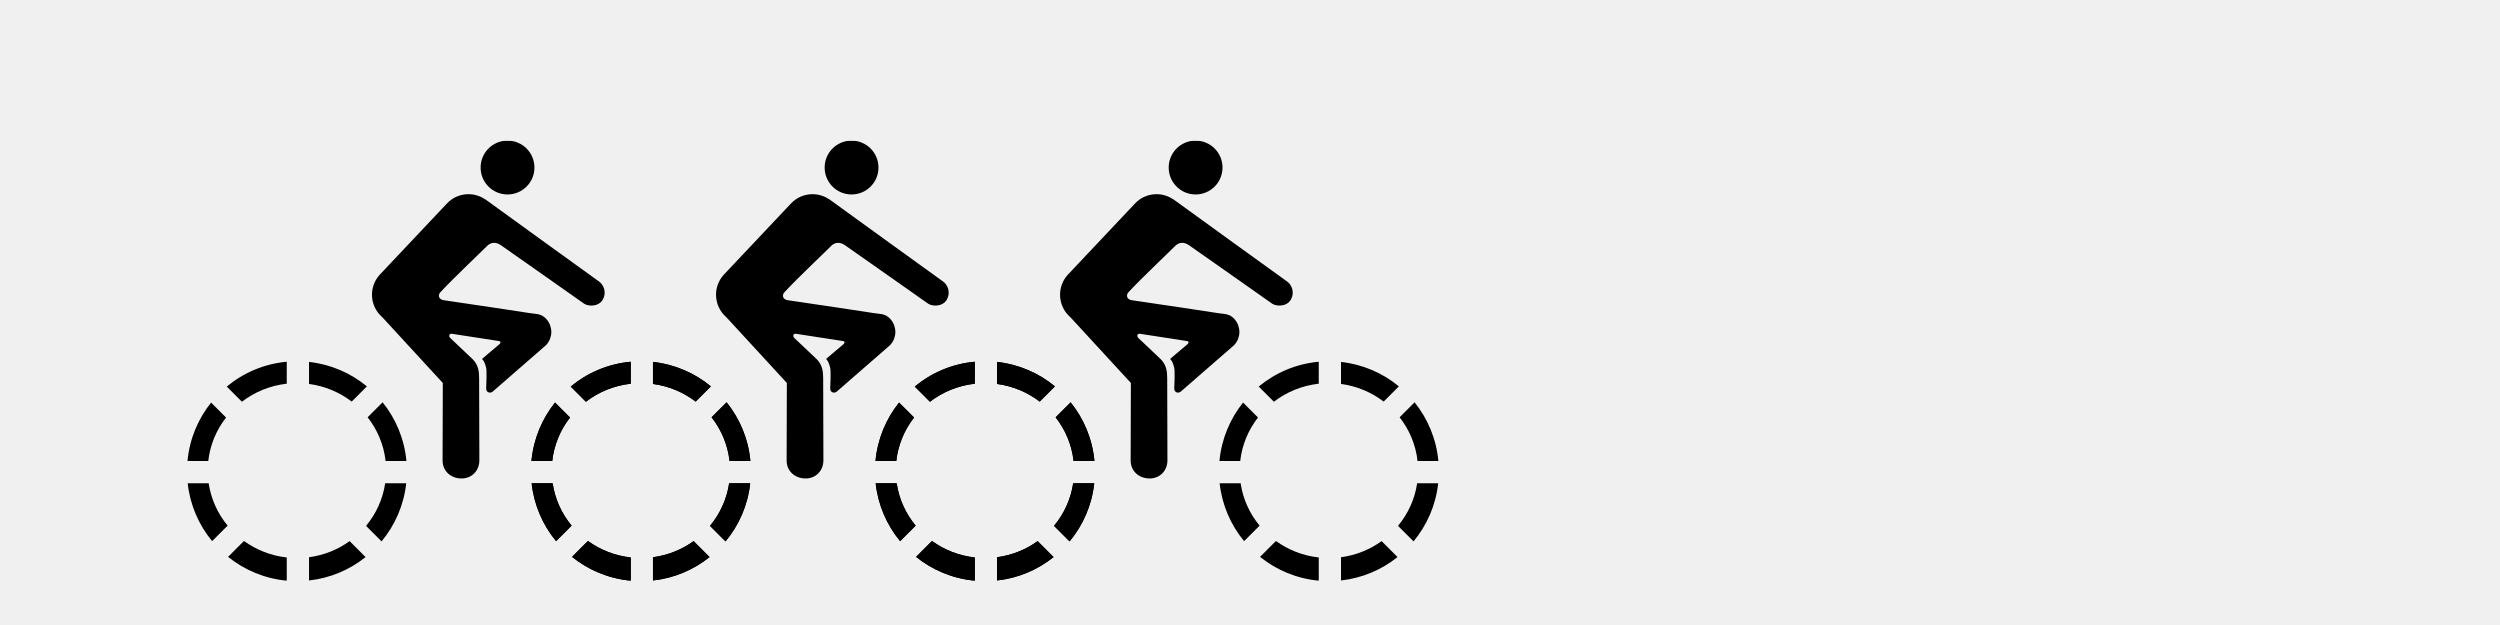
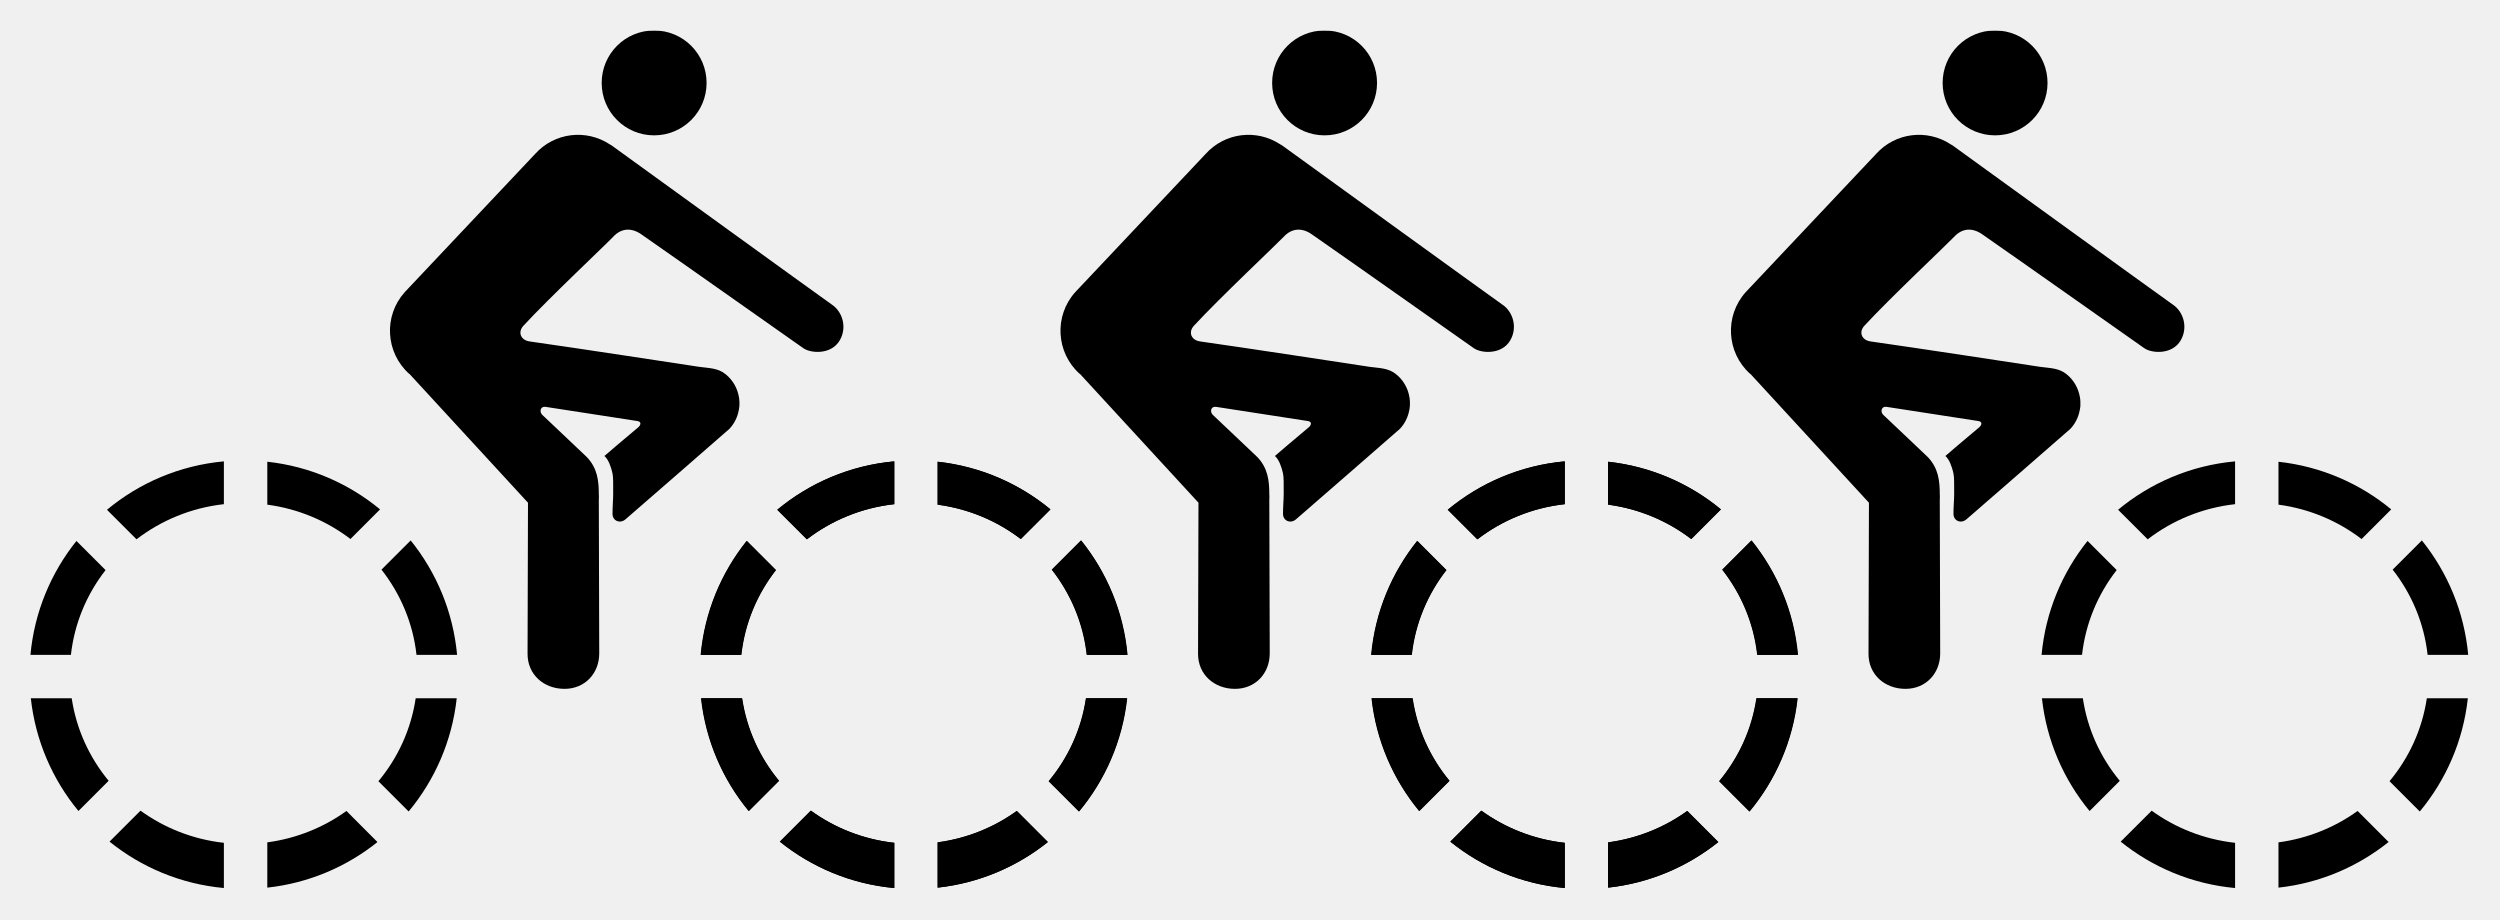
- <svg xmlns="http://www.w3.org/2000/svg" width="160" height="40" viewBox="0 0 160 40" fill="none">
+ <svg xmlns="http://www.w3.org/2000/svg" width="82.1" height="30.2" viewBox="11 8 82.1 30.2" fill="none">
  <path d="M37.633 34.622C38.417 35.19 39.354 35.565 40.373 35.678V37.163C38.957 37.032 37.663 36.483 36.616 35.64L37.633 34.622ZM45.416 35.652C44.401 36.464 43.158 37.001 41.797 37.15V35.663C42.761 35.534 43.648 35.171 44.396 34.632L45.416 35.652ZM48.018 30.931C47.864 32.336 47.296 33.617 46.439 34.649L45.446 33.656C46.084 32.89 46.518 31.956 46.67 30.931H48.018ZM35.374 30.931C35.526 31.949 35.956 32.878 36.587 33.641L35.595 34.633C34.746 33.604 34.184 32.329 34.031 30.931H35.374ZM46.507 25.748C47.351 26.796 47.9 28.09 48.03 29.506H46.697C46.581 28.46 46.169 27.501 45.547 26.708L46.507 25.748ZM36.485 26.721C35.869 27.511 35.464 28.466 35.348 29.506H34.019C34.148 28.097 34.692 26.809 35.528 25.764L36.485 26.721ZM40.373 24.557C39.297 24.677 38.312 25.089 37.502 25.711L36.532 24.741C37.594 23.859 38.919 23.284 40.373 23.151V24.557ZM41.797 23.163C43.196 23.316 44.471 23.878 45.501 24.728L44.527 25.701C43.752 25.109 42.818 24.709 41.797 24.573V23.163Z" fill="black" />
  <path d="M59.643 34.622C60.426 35.19 61.363 35.565 62.381 35.678V37.163C60.965 37.032 59.672 36.483 58.625 35.64L59.643 34.622ZM67.424 35.652C66.41 36.464 65.167 37.001 63.807 37.15V35.663C64.77 35.534 65.656 35.171 66.404 34.632L67.424 35.652ZM70.025 30.931C69.872 32.336 69.305 33.617 68.448 34.649L67.454 33.655C68.091 32.889 68.526 31.955 68.678 30.931H70.025ZM57.383 30.931C57.534 31.95 57.964 32.879 58.596 33.642L57.603 34.634C56.754 33.605 56.192 32.329 56.039 30.931H57.383ZM68.515 25.749C69.358 26.797 69.907 28.09 70.037 29.506H68.705C68.589 28.46 68.177 27.501 67.556 26.708L68.515 25.749ZM58.494 26.721C57.878 27.511 57.472 28.465 57.356 29.506H56.027C56.157 28.097 56.701 26.809 57.537 25.764L58.494 26.721ZM62.381 24.557C61.305 24.677 60.321 25.089 59.512 25.711L58.54 24.74C59.602 23.858 60.928 23.284 62.381 23.151V24.557ZM63.807 23.163C65.205 23.317 66.48 23.878 67.509 24.728L66.535 25.701C65.76 25.109 64.827 24.709 63.807 24.573V23.163Z" fill="black" />
  <mask id="mask0_1486_315" style="mask-type:luminance" maskUnits="userSpaceOnUse" x="52" y="9" width="5" height="5">
    <path d="M52.212 9H56.77V13.175H52.212V9Z" fill="white" />
  </mask>
  <g mask="url(#mask0_1486_315)">
    <path d="M54.499 12.445C55.452 12.445 56.222 11.675 56.222 10.723C56.222 9.77 55.452 9 54.499 9C53.547 9 52.777 9.77 52.777 10.723C52.777 11.675 53.547 12.445 54.499 12.445Z" fill="black" />
  </g>
  <path d="M60.346 18.009C60.012 17.778 53.105 12.776 53.105 12.776C53.083 12.762 53.061 12.749 53.043 12.74C52.272 12.232 51.229 12.348 50.592 13.056L46.31 17.595C45.611 18.375 45.678 19.574 46.453 20.274L46.466 20.279L50.358 24.509C50.358 24.509 50.344 28.803 50.344 29.476C50.344 30.154 50.879 30.622 51.556 30.622C52.229 30.622 52.698 30.113 52.698 29.458C52.698 28.687 52.684 24.402 52.684 24.402C52.689 24.345 52.689 24.291 52.684 24.238C52.684 23.787 52.639 23.373 52.288 23.007C52.288 23.007 50.932 21.719 50.826 21.621C50.723 21.518 50.767 21.331 50.941 21.362C51.093 21.384 53.237 21.714 53.946 21.826C54.093 21.848 54.066 21.955 53.981 22.031C53.892 22.102 53.272 22.628 53.272 22.628L52.867 22.976C52.867 22.976 52.947 23.025 53.032 23.221C53.067 23.306 53.103 23.408 53.134 23.551C53.161 23.658 53.157 23.925 53.157 24.211C53.157 24.411 53.134 24.634 53.134 24.875C53.134 25.107 53.384 25.209 53.562 25.053C53.714 24.928 56.972 22.084 56.972 22.084C57.128 21.919 57.239 21.705 57.28 21.469C57.28 21.465 57.28 21.465 57.284 21.46C57.289 21.429 57.293 21.398 57.297 21.366C57.297 21.353 57.297 21.335 57.302 21.322V21.255V21.179C57.302 21.166 57.302 21.157 57.297 21.144C57.297 21.108 57.293 21.072 57.284 21.037V21.032C57.235 20.751 57.088 20.484 56.851 20.292C56.598 20.082 56.299 20.091 55.982 20.047C55.724 20.007 51.841 19.414 50.415 19.213C50.117 19.173 50.014 18.906 50.21 18.696C51.026 17.809 52.943 16.004 53.157 15.776C53.424 15.487 53.758 15.473 54.075 15.692C55.479 16.668 59.2 19.297 59.401 19.435C59.65 19.609 60.321 19.654 60.597 19.176C60.849 18.74 60.676 18.232 60.346 18.009Z" fill="black" />
  <path d="M15.614 34.622C16.398 35.19 17.334 35.565 18.352 35.678V37.163C16.937 37.032 15.644 36.483 14.597 35.639L15.614 34.622ZM23.396 35.653C22.382 36.465 21.139 37.001 19.778 37.15V35.663C20.742 35.534 21.628 35.171 22.377 34.632L23.396 35.653ZM25.999 30.931C25.845 32.336 25.277 33.617 24.42 34.649L23.427 33.656C24.064 32.89 24.499 31.956 24.651 30.931H25.999ZM13.355 30.931C13.507 31.949 13.937 32.878 14.568 33.641L13.576 34.633C12.727 33.604 12.165 32.329 12.012 30.931H13.355ZM24.487 25.748C25.331 26.796 25.881 28.09 26.011 29.506H24.678C24.562 28.459 24.15 27.5 23.528 26.707L24.487 25.748ZM14.467 26.722C13.851 27.512 13.444 28.466 13.329 29.506H12C12.129 28.098 12.674 26.81 13.51 25.765L14.467 26.722ZM18.352 24.557C17.277 24.677 16.293 25.089 15.483 25.711L14.513 24.741C15.574 23.859 16.9 23.284 18.352 23.151V24.557ZM19.778 23.163C21.177 23.316 22.452 23.878 23.481 24.728L22.509 25.701C21.734 25.108 20.799 24.709 19.778 24.573V23.163Z" fill="black" />
  <path d="M37.623 34.622C38.407 35.19 39.344 35.565 40.363 35.678V37.163C38.947 37.033 37.654 36.483 36.606 35.64L37.623 34.622ZM45.406 35.652C44.391 36.464 43.148 37.001 41.788 37.15V35.663C42.751 35.534 43.638 35.171 44.386 34.632L45.406 35.652ZM48.007 30.931C47.853 32.336 47.286 33.617 46.429 34.649L45.435 33.655C46.072 32.889 46.508 31.955 46.66 30.931H48.007ZM35.364 30.931C35.515 31.95 35.945 32.879 36.577 33.642L35.584 34.634C34.735 33.605 34.173 32.329 34.02 30.931H35.364ZM46.497 25.748C47.34 26.796 47.889 28.09 48.019 29.506H46.686C46.57 28.459 46.159 27.5 45.538 26.707L46.497 25.748ZM36.475 26.721C35.859 27.511 35.453 28.465 35.337 29.506H34.008C34.138 28.097 34.682 26.809 35.518 25.764L36.475 26.721ZM40.363 24.557C39.287 24.676 38.302 25.089 37.493 25.711L36.521 24.74C37.583 23.858 38.909 23.284 40.363 23.151V24.557ZM41.788 23.163C43.186 23.317 44.461 23.878 45.491 24.728L44.517 25.701C43.742 25.109 42.808 24.709 41.788 24.573V23.163Z" fill="black" />
  <mask id="mask1_1486_315" style="mask-type:luminance" maskUnits="userSpaceOnUse" x="30" y="9" width="5" height="5">
    <path d="M30.193 9H34.752V13.175H30.193V9Z" fill="white" />
  </mask>
  <g mask="url(#mask1_1486_315)">
    <path d="M32.481 12.445C33.433 12.445 34.204 11.675 34.204 10.723C34.204 9.77 33.433 9 32.481 9C31.529 9 30.759 9.77 30.759 10.723C30.759 11.675 31.529 12.445 32.481 12.445Z" fill="black" />
  </g>
  <path d="M38.327 18.009C37.993 17.778 31.086 12.776 31.086 12.776C31.064 12.762 31.042 12.749 31.024 12.74C30.253 12.232 29.21 12.348 28.573 13.056L24.291 17.595C23.591 18.375 23.659 19.574 24.434 20.274L24.447 20.279L28.339 24.509C28.339 24.509 28.325 28.803 28.325 29.476C28.325 30.154 28.86 30.622 29.538 30.622C30.21 30.622 30.679 30.113 30.679 29.458C30.679 28.687 30.665 24.402 30.665 24.402C30.67 24.345 30.67 24.291 30.665 24.238C30.665 23.787 30.62 23.373 30.268 23.007C30.268 23.007 28.913 21.719 28.806 21.621C28.704 21.518 28.748 21.331 28.922 21.362C29.074 21.384 31.218 21.714 31.927 21.826C32.074 21.848 32.047 21.955 31.962 22.031C31.873 22.102 31.253 22.628 31.253 22.628L30.848 22.976C30.848 22.976 30.928 23.025 31.013 23.221C31.048 23.306 31.084 23.408 31.115 23.551C31.142 23.658 31.137 23.925 31.137 24.211C31.137 24.411 31.115 24.634 31.115 24.875C31.115 25.107 31.365 25.209 31.543 25.053C31.695 24.928 34.953 22.084 34.953 22.084C35.109 21.919 35.22 21.705 35.261 21.469C35.261 21.465 35.261 21.465 35.265 21.46C35.27 21.429 35.274 21.398 35.278 21.366C35.278 21.353 35.278 21.335 35.283 21.322V21.255V21.179C35.283 21.166 35.283 21.157 35.278 21.144C35.278 21.108 35.274 21.072 35.265 21.037V21.032C35.216 20.751 35.069 20.484 34.832 20.292C34.579 20.082 34.28 20.091 33.963 20.047C33.705 20.007 29.822 19.414 28.396 19.213C28.098 19.173 27.995 18.906 28.191 18.696C29.007 17.809 30.924 16.004 31.137 15.776C31.405 15.487 31.739 15.473 32.056 15.692C33.46 16.668 37.181 19.297 37.382 19.435C37.631 19.609 38.302 19.654 38.578 19.176C38.83 18.74 38.657 18.232 38.327 18.009Z" fill="black" />
  <path d="M59.652 34.623C60.436 35.19 61.373 35.565 62.391 35.678V37.163C60.975 37.033 59.681 36.484 58.634 35.64L59.652 34.623ZM67.434 35.652C66.419 36.464 65.177 37.001 63.816 37.15V35.663C64.78 35.534 65.666 35.171 66.414 34.632L67.434 35.652ZM70.036 30.931C69.882 32.336 69.315 33.617 68.458 34.649L67.464 33.655C68.101 32.889 68.537 31.956 68.689 30.931H70.036ZM57.393 30.931C57.544 31.95 57.974 32.879 58.605 33.642L57.613 34.634C56.764 33.605 56.202 32.33 56.049 30.931H57.393ZM68.524 25.75C69.368 26.797 69.918 28.09 70.048 29.506H68.715C68.599 28.46 68.188 27.5 67.566 26.707L68.524 25.75ZM58.504 26.721C57.888 27.511 57.482 28.466 57.366 29.506H56.037C56.166 28.098 56.71 26.809 57.547 25.764L58.504 26.721ZM62.391 24.557C61.315 24.677 60.331 25.089 59.522 25.711L58.551 24.741C59.612 23.859 60.938 23.284 62.391 23.151V24.557ZM63.816 23.164C65.215 23.317 66.49 23.878 67.519 24.728L66.546 25.702C65.771 25.109 64.837 24.709 63.816 24.573V23.164Z" fill="black" />
  <path d="M81.661 34.623C82.445 35.191 83.381 35.565 84.4 35.678V37.163C82.984 37.033 81.691 36.483 80.643 35.64L81.661 34.623ZM89.442 35.651C88.427 36.463 87.185 37.001 85.825 37.15V35.663C86.788 35.534 87.675 35.171 88.423 34.632L89.442 35.651ZM92.044 30.931C91.891 32.336 91.323 33.617 90.466 34.649L89.472 33.655C90.11 32.889 90.545 31.955 90.697 30.931H92.044ZM79.401 30.931C79.552 31.95 79.982 32.879 80.614 33.642L79.622 34.634C78.772 33.605 78.21 32.329 78.057 30.931H79.401ZM90.534 25.748C91.377 26.796 91.926 28.09 92.056 29.506H90.723C90.607 28.46 90.197 27.5 89.575 26.707L90.534 25.748ZM80.512 26.721C79.896 27.511 79.49 28.466 79.374 29.506H78.045C78.175 28.097 78.719 26.809 79.555 25.764L80.512 26.721ZM84.4 24.557C83.324 24.677 82.339 25.089 81.53 25.711L80.558 24.74C81.62 23.858 82.946 23.284 84.4 23.151V24.557ZM85.825 23.164C87.223 23.317 88.499 23.878 89.528 24.728L88.554 25.702C87.779 25.109 86.845 24.709 85.825 24.573V23.164Z" fill="black" />
  <mask id="mask2_1486_315" style="mask-type:luminance" maskUnits="userSpaceOnUse" x="74" y="9" width="5" height="5">
    <path d="M74.23 9H78.788V13.175H74.23V9Z" fill="white" />
  </mask>
  <g mask="url(#mask2_1486_315)">
    <path d="M76.518 12.445C77.47 12.445 78.241 11.675 78.241 10.723C78.241 9.77 77.47 9 76.518 9C75.566 9 74.796 9.77 74.796 10.723C74.796 11.675 75.566 12.445 76.518 12.445Z" fill="black" />
  </g>
  <path d="M82.364 18.009C82.03 17.778 75.123 12.776 75.123 12.776C75.101 12.762 75.079 12.749 75.061 12.74C74.29 12.232 73.247 12.348 72.61 13.056L68.328 17.595C67.629 18.375 67.696 19.574 68.471 20.274L68.484 20.279L72.376 24.509C72.376 24.509 72.362 28.803 72.362 29.476C72.362 30.154 72.897 30.622 73.575 30.622C74.247 30.622 74.716 30.113 74.716 29.458C74.716 28.687 74.702 24.402 74.702 24.402C74.707 24.345 74.707 24.291 74.702 24.238C74.702 23.787 74.657 23.373 74.306 23.007C74.306 23.007 72.951 21.719 72.844 21.621C72.742 21.518 72.785 21.331 72.959 21.362C73.111 21.384 75.255 21.714 75.964 21.826C76.111 21.848 76.084 21.955 75.999 22.031C75.91 22.102 75.29 22.628 75.29 22.628L74.885 22.976C74.885 22.976 74.966 23.025 75.05 23.221C75.085 23.306 75.121 23.408 75.152 23.551C75.179 23.658 75.175 23.925 75.175 24.211C75.175 24.411 75.152 24.634 75.152 24.875C75.152 25.107 75.402 25.209 75.58 25.053C75.732 24.928 78.99 22.084 78.99 22.084C79.146 21.919 79.257 21.705 79.298 21.469C79.298 21.465 79.298 21.465 79.302 21.46C79.307 21.429 79.311 21.398 79.316 21.366C79.316 21.353 79.316 21.335 79.32 21.322V21.255V21.179C79.32 21.166 79.32 21.157 79.316 21.144C79.316 21.108 79.311 21.072 79.302 21.037V21.032C79.253 20.751 79.106 20.484 78.87 20.292C78.616 20.082 78.317 20.091 78 20.047C77.742 20.007 73.859 19.414 72.433 19.213C72.135 19.173 72.032 18.906 72.228 18.696C73.044 17.809 74.961 16.004 75.175 15.776C75.442 15.487 75.776 15.473 76.093 15.692C77.497 16.668 81.218 19.297 81.419 19.435C81.668 19.609 82.339 19.654 82.615 19.176C82.867 18.74 82.694 18.232 82.364 18.009Z" fill="black" />
</svg>
